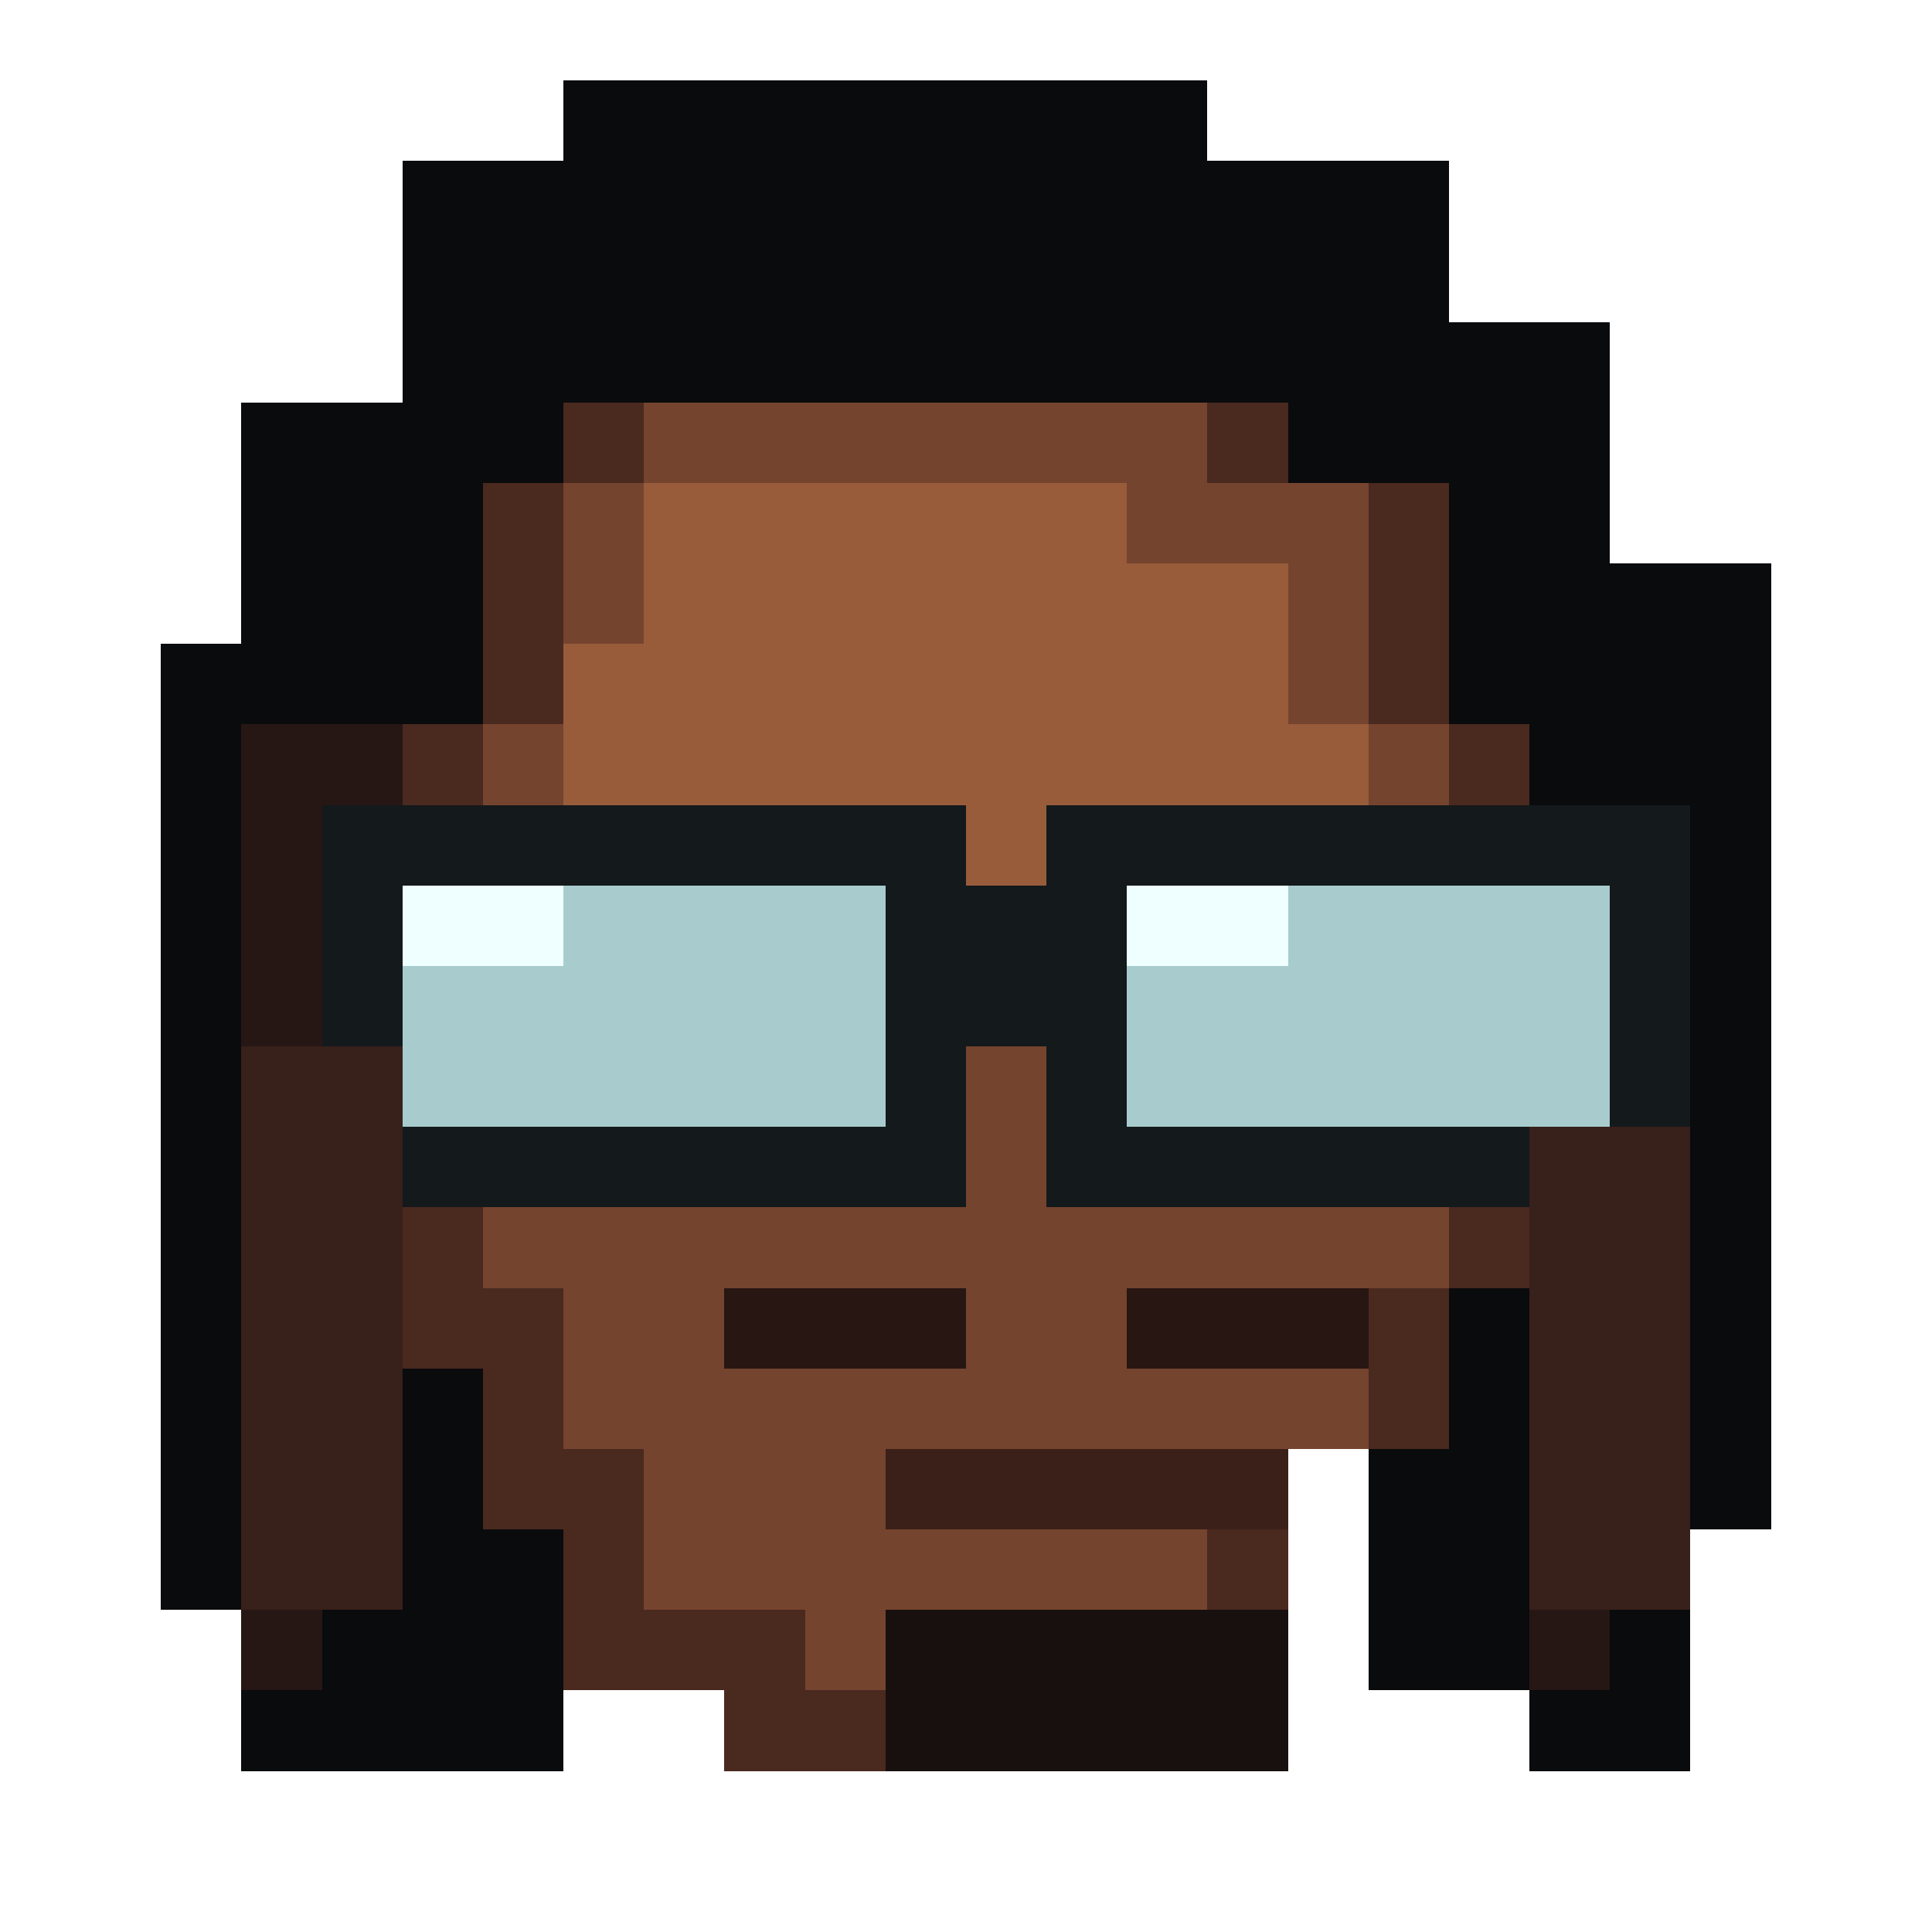
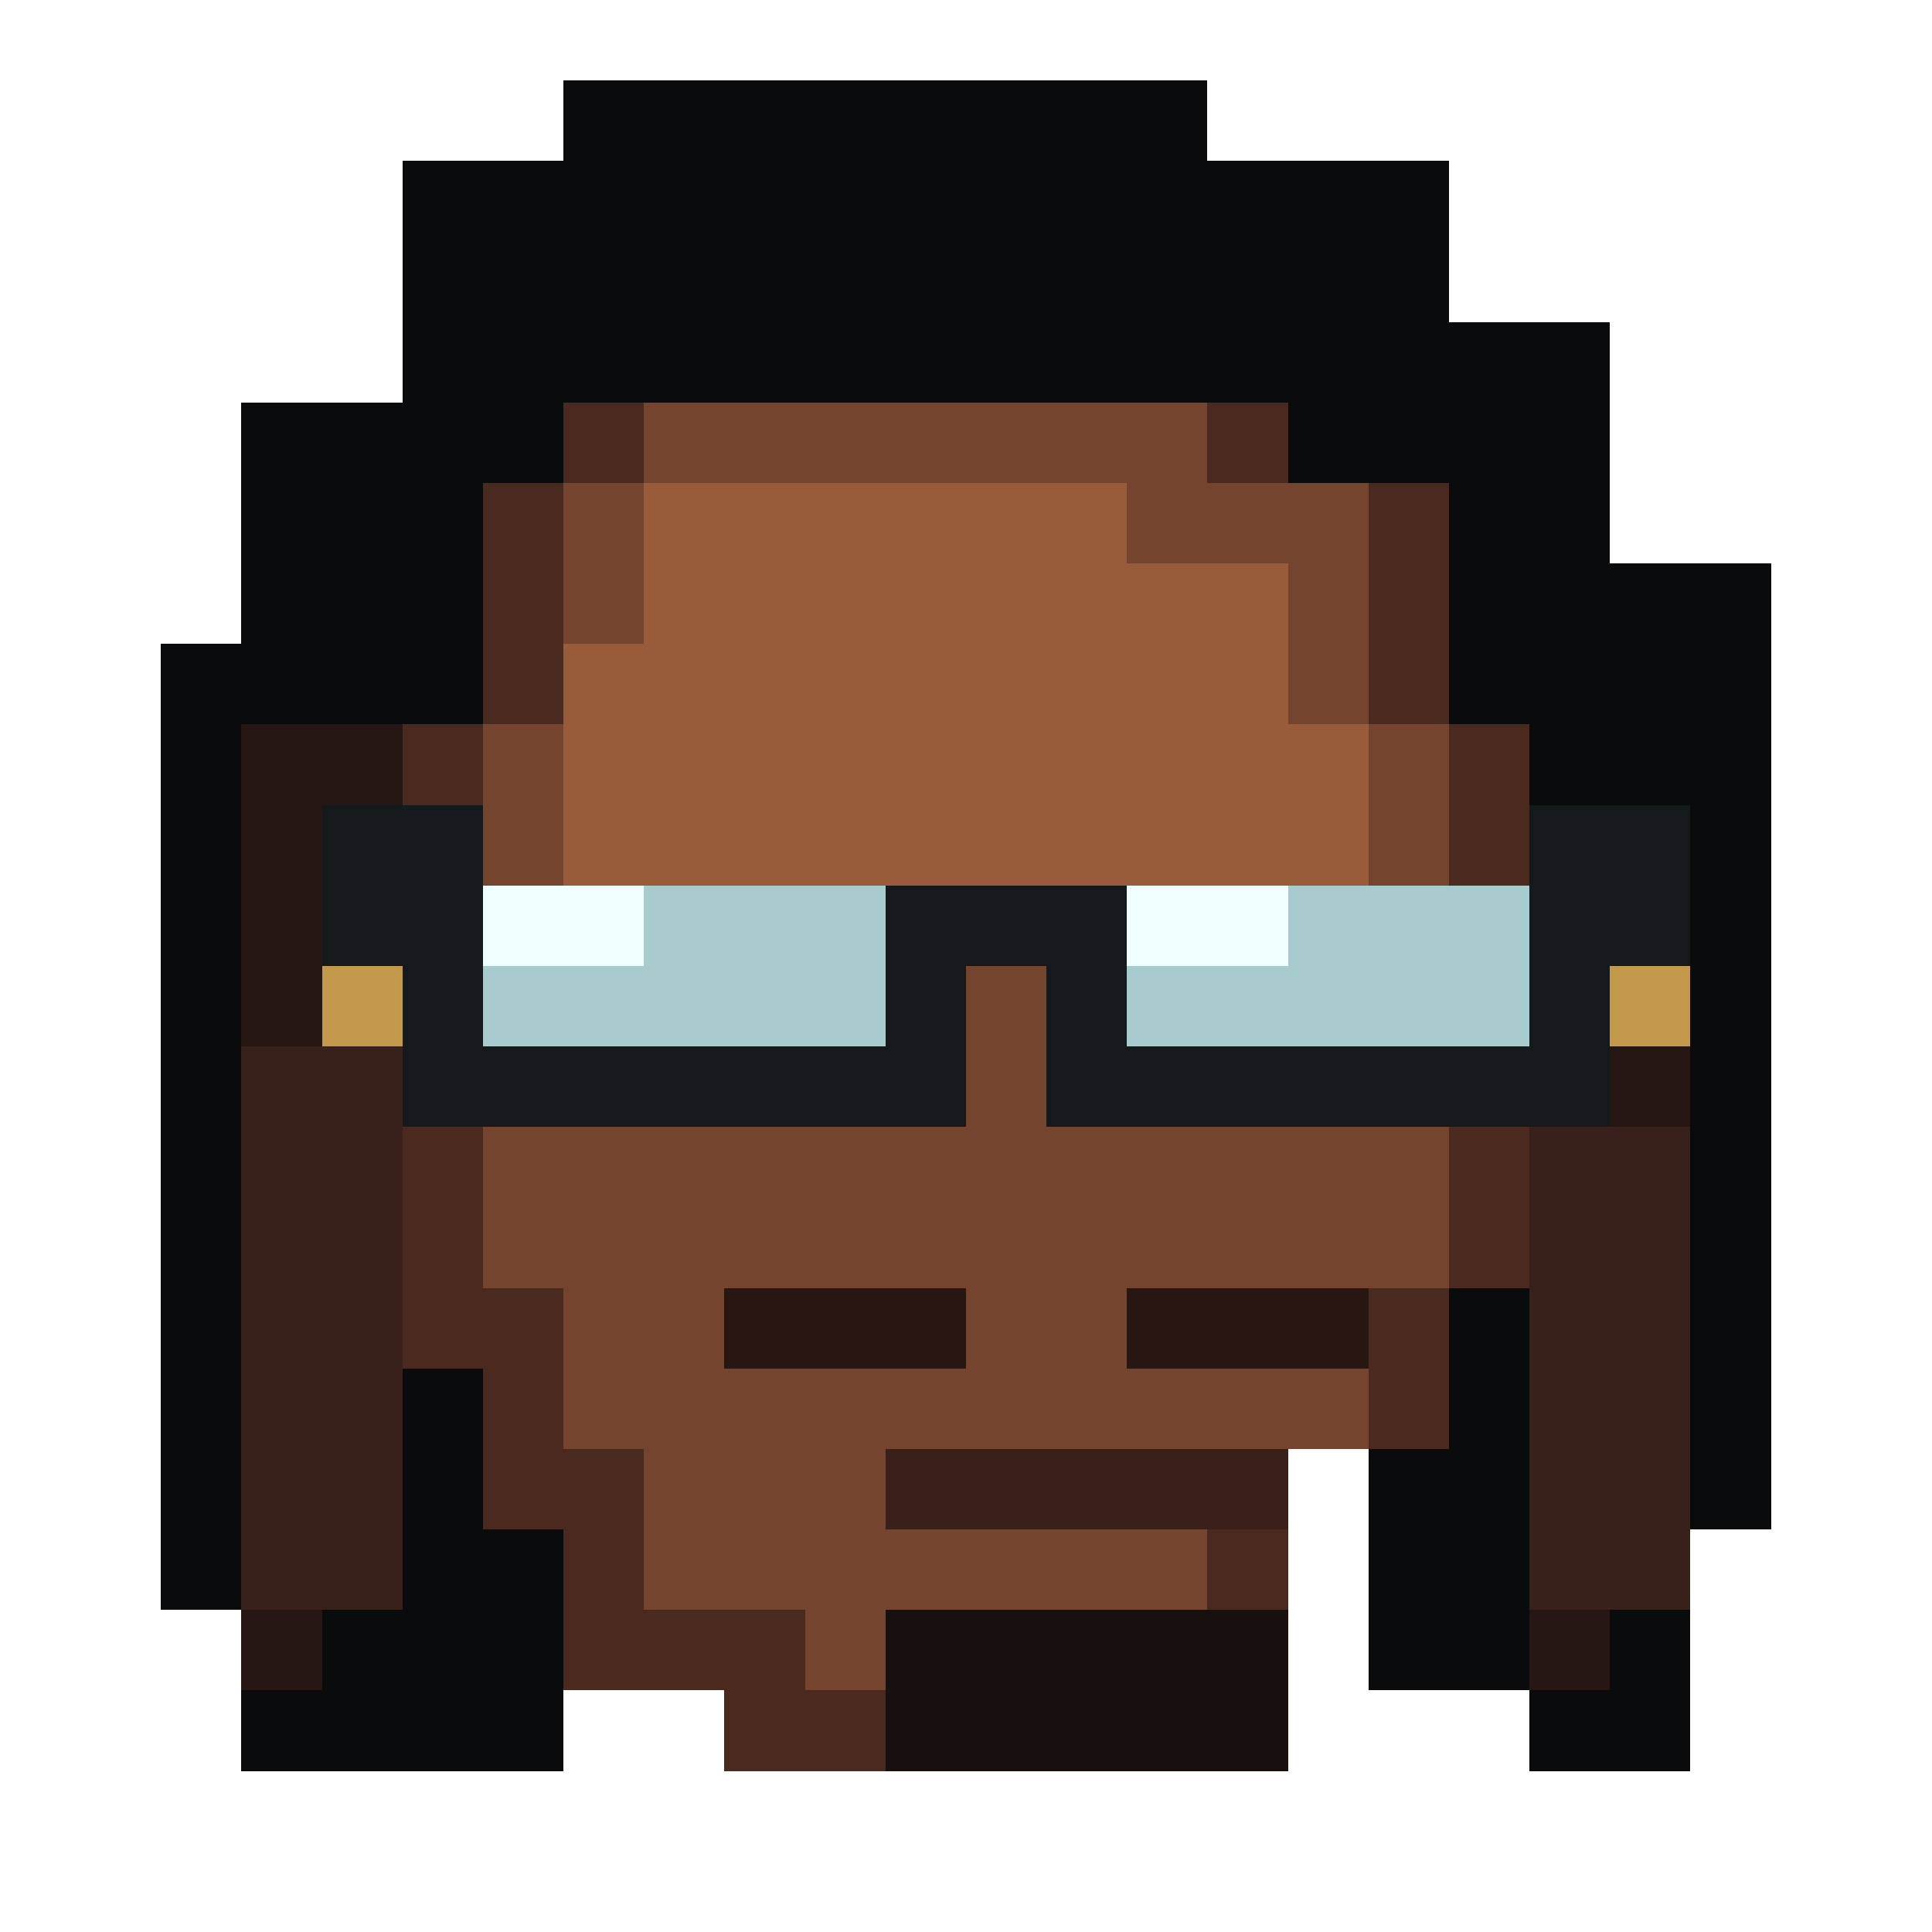
<svg xmlns="http://www.w3.org/2000/svg" viewBox="0 0 24 24" shape-rendering="crispEdges" data-m98-concept="start" data-m98-grid="24">
  <path fill="#090b0d" d="M7 1H15V2H18V4H20V7H22V11H20V8H18V7H17V6H7V7H6V9H4V12H2V8H3V5H5V2H7Z" />
  <path fill="#090b0d" d="M3 7H6V17H5V22H3V20H2V9H3ZM5 11H7V22H5ZM18 7H21V9H22V19H21V22H19V16H18ZM17 12H19V21H17Z" />
  <path fill="#261715" d="M3 9H5V18H4V21H3ZM19 10H21V19H20V21H19Z" />
  <path fill="#4a291f" d="M7 5H16V6H18V9H19V16H18V18H16V20H14V22H9V21H7V19H6V17H5V9H6V6H7Z" />
  <path fill="#75442e" d="M8 5H15V6H17V9H18V16H17V18H15V20H13V21H10V20H8V18H7V16H6V9H7V6H8Z" />
  <path fill="#985c3b" d="M8 6H14V7H16V9H17V12H7V8H8Z" />
-   <rect fill="#14191c" x="4" y="10" width="8" height="5" />
-   <rect fill="#14191c" x="13" y="10" width="8" height="5" />
-   <rect fill="#a8cccd" x="5" y="11" width="6" height="3" />
-   <rect fill="#a8cccd" x="14" y="11" width="6" height="3" />
-   <rect fill="#efffff" x="5" y="11" width="2" height="1" />
+   <path fill="#14191c" d="M4 10H6V11H12V14H5V13H4ZM13 11H19V10H21V13H20V14H13Z" />
+   <rect fill="#a8cccd" x="6" y="11" width="5" height="2" />
+   <rect fill="#a8cccd" x="14" y="11" width="5" height="2" />
+   <rect fill="#efffff" x="6" y="11" width="2" height="1" />
  <rect fill="#efffff" x="14" y="11" width="2" height="1" />
-   <rect fill="#14191c" x="12" y="11" width="1" height="2" />
+   <rect fill="#14191c" x="12" y="11" width="1" height="1" />
+   <rect fill="#c39a4b" x="4" y="12" width="1" height="1" />
+   <rect fill="#c39a4b" x="20" y="12" width="1" height="1" />
  <rect fill="#281613" x="9" y="16" width="3" height="1" />
  <rect fill="#281613" x="14" y="16" width="3" height="1" />
  <rect fill="#3b2019" x="11" y="18" width="5" height="1" />
  <rect fill="#17100f" x="11" y="20" width="5" height="2" />
  <rect fill="#38201b" x="3" y="13" width="2" height="7" />
  <rect fill="#38201b" x="19" y="14" width="2" height="6" />
</svg>
